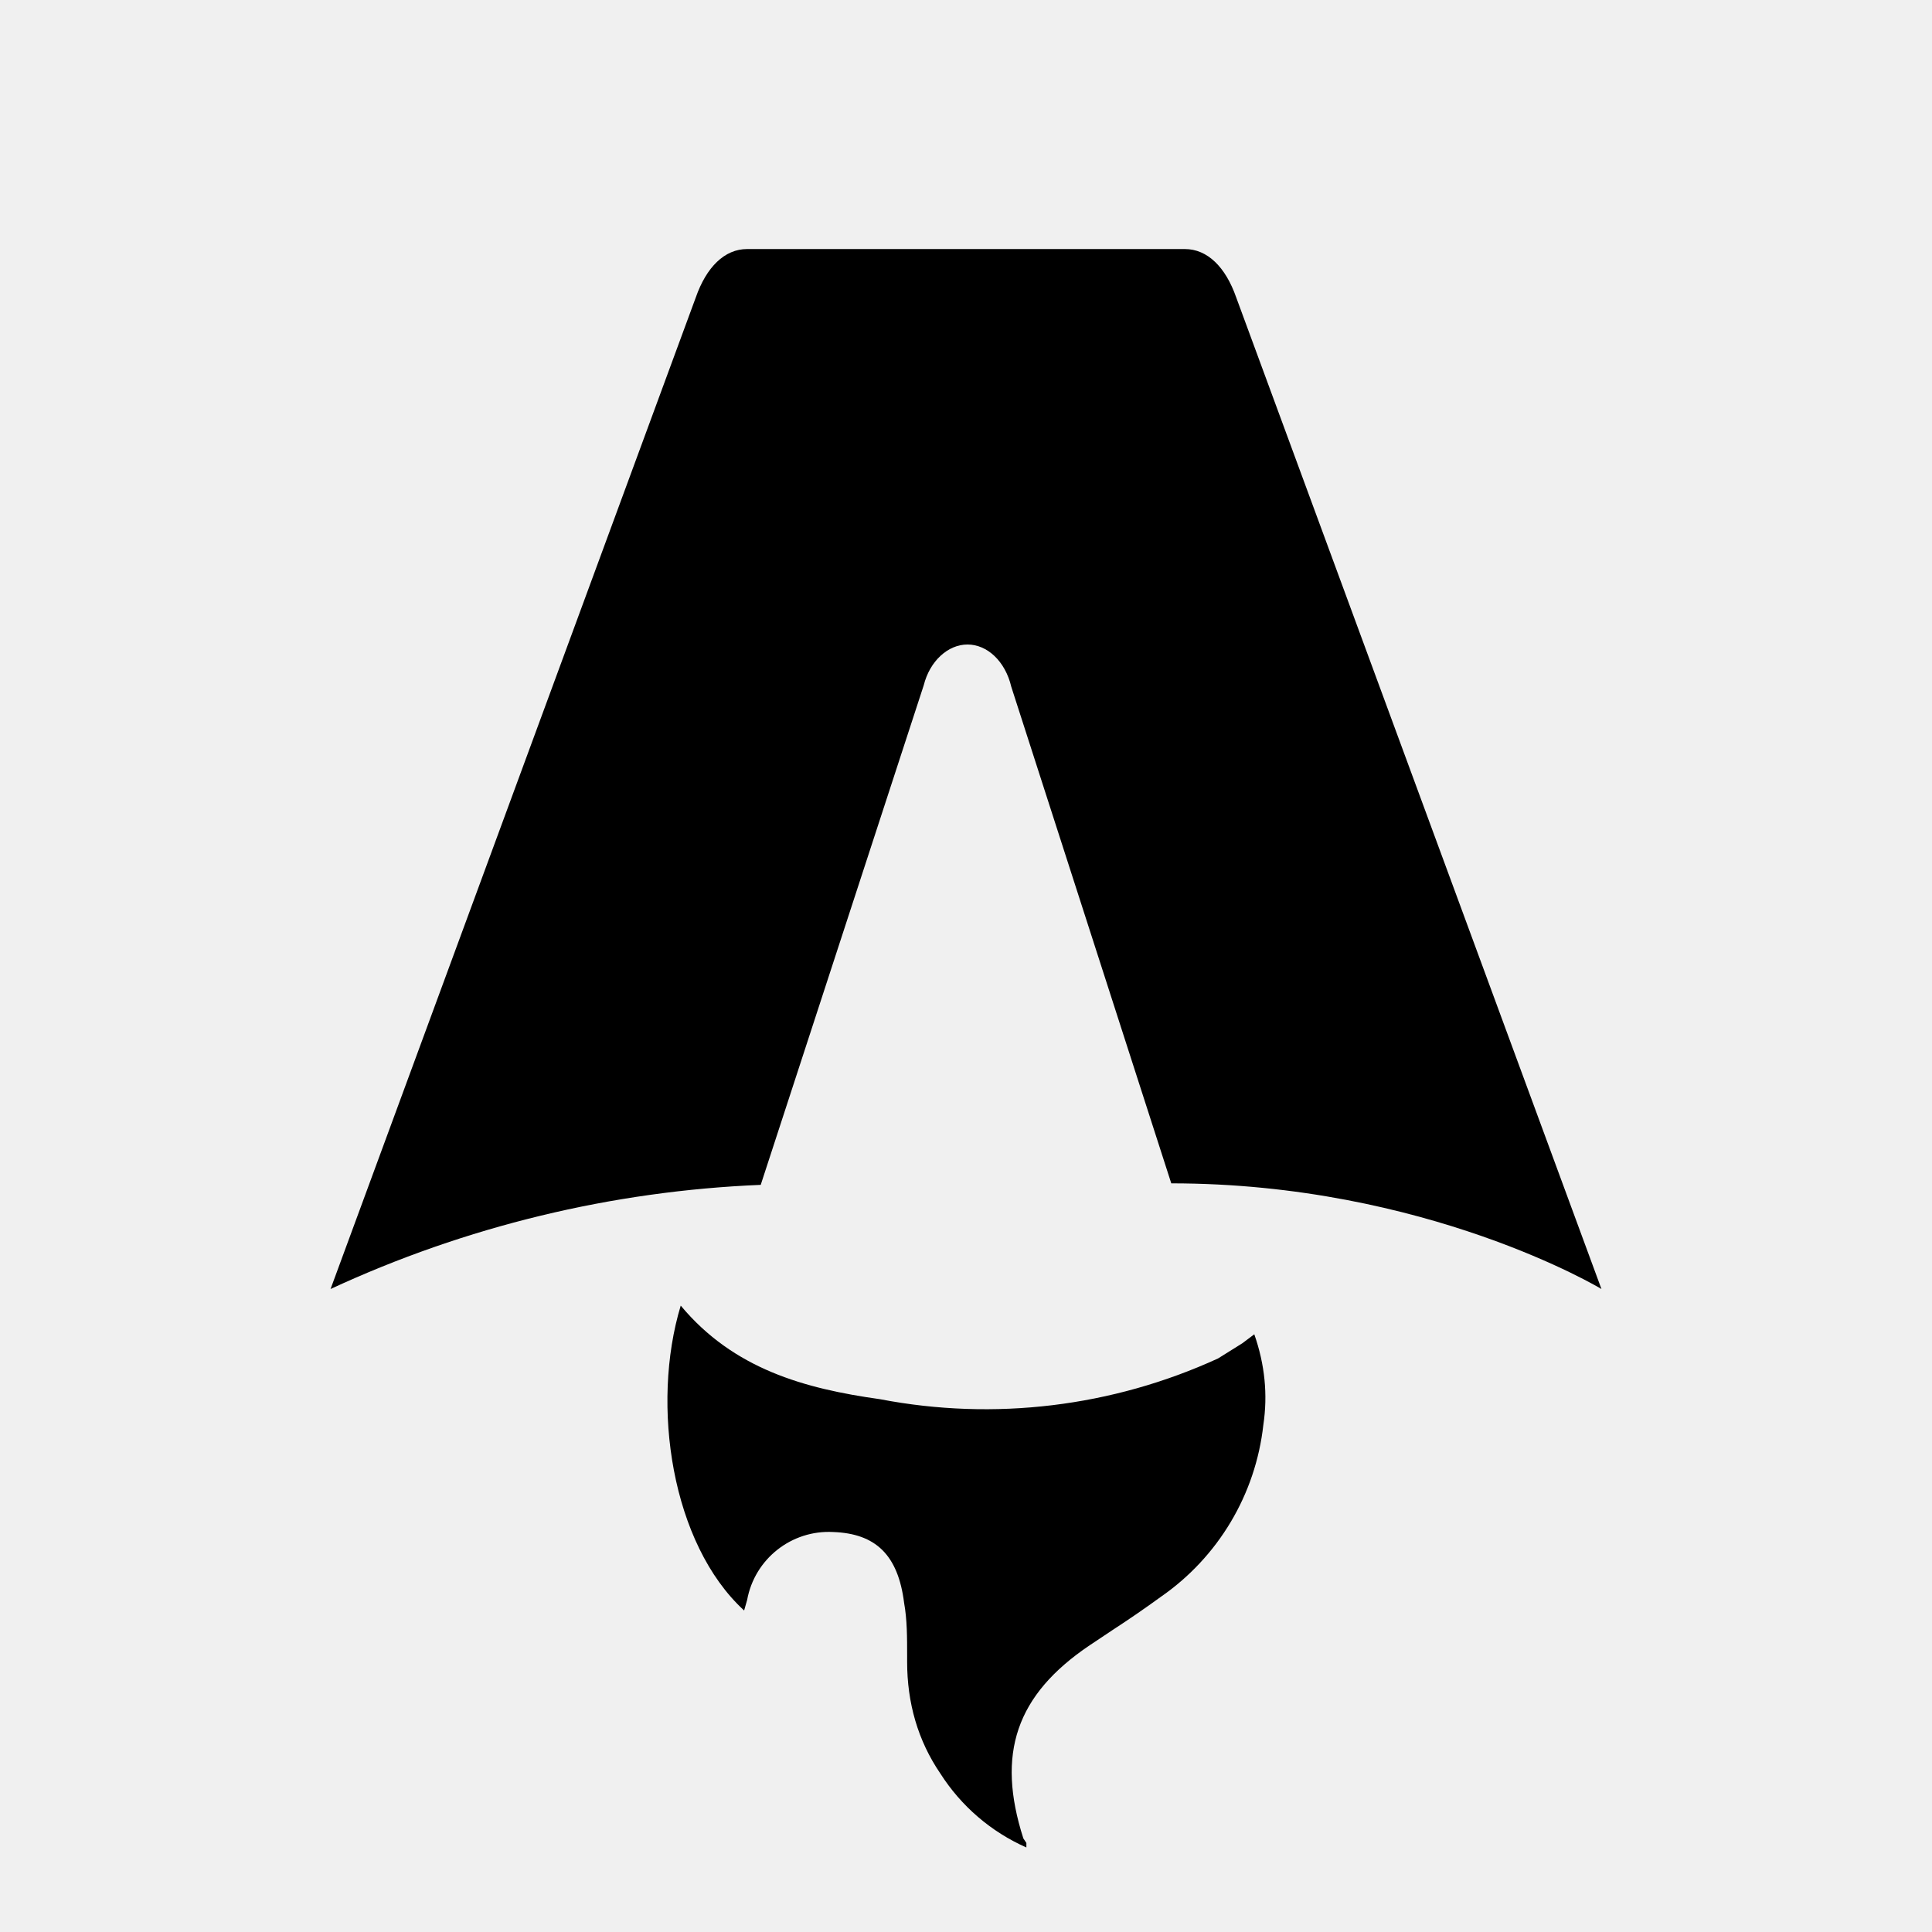
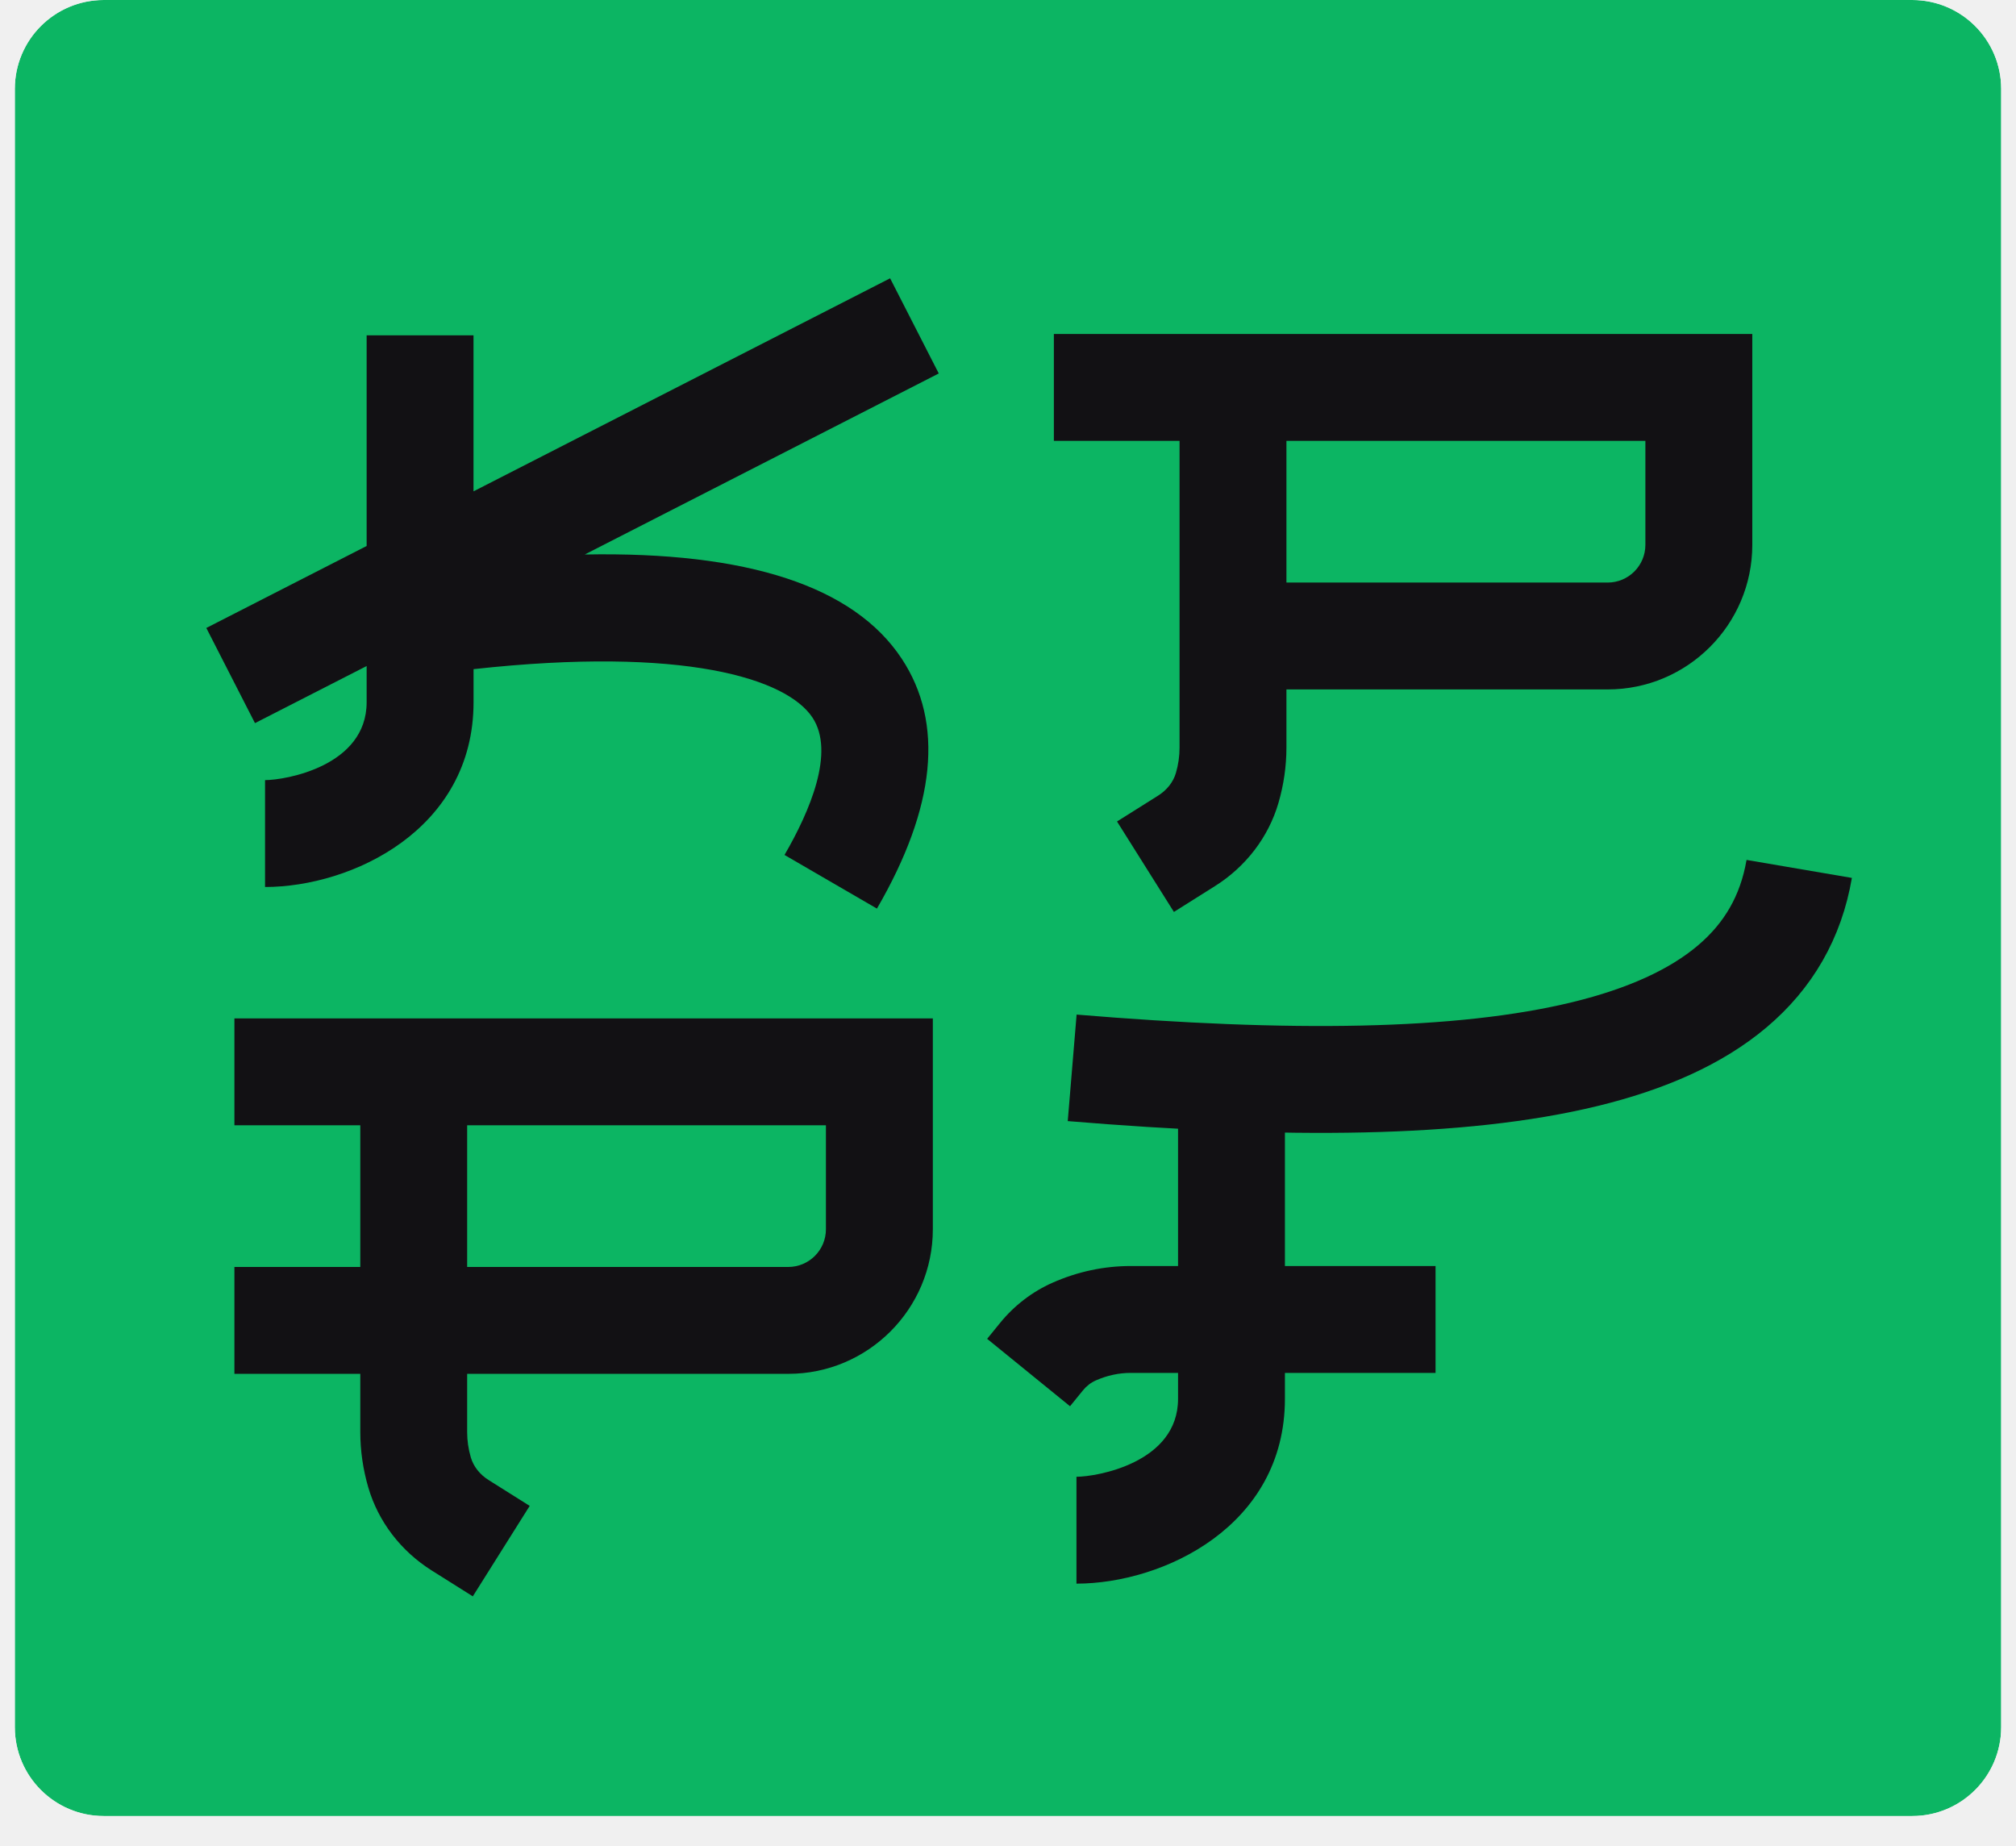
- <svg xmlns="http://www.w3.org/2000/svg" fill="none" viewBox="0 0 128 128">
-   <path d="M50.4 78.5a75.1 75.1 0 0 0-28.5 6.9l24.2-65.7c.7-2 1.9-3.2 3.4-3.2h29c1.5 0 2.7 1.2 3.4 3.2l24.2 65.7s-11.6-7-28.5-7L67 45.5c-.4-1.7-1.6-2.8-2.9-2.8-1.3 0-2.5 1.1-2.9 2.7L50.4 78.5Zm-1.1 28.2Zm-4.2-20.2c-2 6.6-.6 15.8 4.2 20.2a17.5 17.5 0 0 1 .2-.7 5.5 5.5 0 0 1 5.7-4.5c2.8.1 4.3 1.5 4.7 4.7.2 1.1.2 2.3.2 3.5v.4c0 2.7.7 5.2 2.2 7.4a13 13 0 0 0 5.7 4.9v-.3l-.2-.3c-1.8-5.6-.5-9.5 4.4-12.8l1.5-1a73 73 0 0 0 3.2-2.2 16 16 0 0 0 6.8-11.4c.3-2 .1-4-.6-6l-.8.6-1.6 1a37 37 0 0 1-22.4 2.7c-5-.7-9.7-2-13.2-6.2Z" />
-   <style>
-         path { fill: #000; }
-         @media (prefers-color-scheme: dark) {
-             path { fill: #FFF; }
-         }
-     </style>
+ <svg xmlns="http://www.w3.org/2000/svg" viewBox="0 0 621.134 568.612" width="621.134" height="568.612" fill="none">
+   <defs>
+     <g id="pixso_custom_effect_0">
+       <effect x="0" y="4.567" visibility="visible" fill="rgb(0,0,0)" fill-opacity="0.25" effecttype="dropShadow" stdDeviation="4.567" radius="0" />
+     </g>
+     <filter id="filter_0" width="621.134" height="568.612" x="0" y="0" filterUnits="userSpaceOnUse" customeffect="url(#pixso_custom_effect_0)" color-interpolation-filters="sRGB">
+       <feFlood flood-opacity="0" result="BackgroundImageFix" />
+       <feColorMatrix result="hardAlpha" in="SourceAlpha" type="matrix" values="0 0 0 0 0 0 0 0 0 0 0 0 0 0 0 0 0 0 127 0 " />
+       <feOffset dx="0" dy="4.567" in="hardAlpha" />
+       <feGaussianBlur stdDeviation="1.522" />
+       <feComposite k2="-1" k3="1" in2="hardAlpha" operator="out" />
+       <feColorMatrix type="matrix" values="0 0 0 0 0 0 0 0 0 0 0 0 0 0 0 0 0 0 0.25 0 " />
+       <feBlend result="effect_dropShadow_1" in2="BackgroundImageFix" mode="normal" />
+       <feBlend result="shape" in="SourceGraphic" in2="effect_dropShadow_1" mode="normal" />
+     </filter>
+     <clipPath id="clipPath_0">
+       <rect width="612" height="559.478" x="4.567" y="0" rx="27.403" fill="rgb(255,255,255)" />
+     </clipPath>
+   </defs>
+   <g clip-path="url(#clipPath_0)" filter="url(#filter_0)" customframe="url(#clipPath_0)">
+     <rect id="Frame 11" width="612" height="559.478" x="4.567" y="0" rx="27.403" fill="rgb(12,181,99)" />
+     <path id="Vector" d="M180.106 170.859L289.236 115.055L274.245 85.739L145.89 151.373L145.89 103.311L112.963 103.311L112.963 168.206L63.567 193.463L78.559 222.778L112.963 205.192L112.963 216.327C112.963 236.059 87.867 240.336 81.661 240.336L81.661 273.262C108.338 273.262 145.904 255.603 145.904 216.327L145.904 206.149C210.77 199.03 242.377 209.034 250.337 221.082C257.339 231.695 249.51 249.949 241.71 263.389L270.185 279.917C288.337 248.658 290.903 222.749 277.826 202.93C263.095 180.617 230.3 169.873 180.12 170.83L180.106 170.859Z" fill="rgb(18,17,20)" fill-rule="nonzero" />
+     <g id="Group">
+       <path id="Vector" d="M242.855 423.249L72.222 423.249L72.222 390.323L242.855 390.323C249.264 390.323 254.469 385.118 254.469 378.709L254.469 346.668L72.222 346.668L72.222 313.742L287.409 313.742L287.409 378.709C287.409 403.27 267.43 423.249 242.87 423.249L242.855 423.249Z" fill="rgb(18,17,20)" fill-rule="nonzero" />
+       <path id="Vector" d="M145.672 491.798L133.044 483.852C123.504 477.85 116.544 468.759 113.471 458.248C111.847 452.681 111.006 446.939 111.006 441.183L111.006 332.314L143.932 332.314L143.932 441.183C143.932 443.808 144.309 446.432 145.063 448.998C145.875 451.782 147.832 454.275 150.572 455.986L163.201 463.931L145.672 491.798Z" fill="rgb(18,17,20)" fill-rule="nonzero" />
+     </g>
+     <g id="Group">
+       <path id="Vector" d="M495.332 212.397L363.845 212.397L363.845 179.471L495.332 179.471C501.74 179.471 506.945 174.266 506.945 167.858L506.945 135.816L324.699 135.816L324.699 102.89L539.886 102.89L539.886 167.858C539.886 192.418 519.907 212.397 495.346 212.397L495.332 212.397Z" fill="rgb(18,17,20)" fill-rule="nonzero" />
+       <path id="Vector" d="M361.685 280.946L374.313 273.001C383.853 266.998 390.812 257.908 393.886 247.396C395.51 241.829 396.351 236.088 396.351 230.332L396.351 121.463L363.424 121.463L363.424 230.332C363.424 232.956 363.048 235.58 362.294 238.146C361.482 240.93 359.524 243.424 356.784 245.135L344.156 253.08L361.685 280.946Z" fill="rgb(18,17,20)" fill-rule="nonzero" />
+     </g>
+     <path id="Vector" d="M331.659 487.883L331.659 454.957C337.864 454.957 362.961 450.68 362.961 430.948L362.961 317.932L395.887 317.932L395.887 430.948C395.887 470.21 358.321 487.883 331.644 487.883L331.659 487.883Z" fill="rgb(18,17,20)" fill-rule="nonzero" />
+     <path id="Vector" d="M329.672 433.238L333.66 428.338C334.747 427.004 336.11 425.946 337.589 425.293C341.097 423.742 344.722 422.959 348.376 422.959L442.297 422.959L442.297 390.033L348.376 390.033C340.111 390.033 332.007 391.758 324.279 395.18C318.074 397.92 312.477 402.212 308.128 407.561L304.141 412.462L329.687 433.238L329.672 433.238Z" fill="rgb(18,17,20)" fill-rule="nonzero" />
+     <path id="Vector" d="M0 3.576C132.545 -7.452 213.853 5.417 224.002 64.861" fill-rule="nonzero" stroke="rgb(18,17,20)" stroke-width="32.926" transform="matrix(1,0,0,-1,330.339,332.555)" />
+   </g>
</svg>
